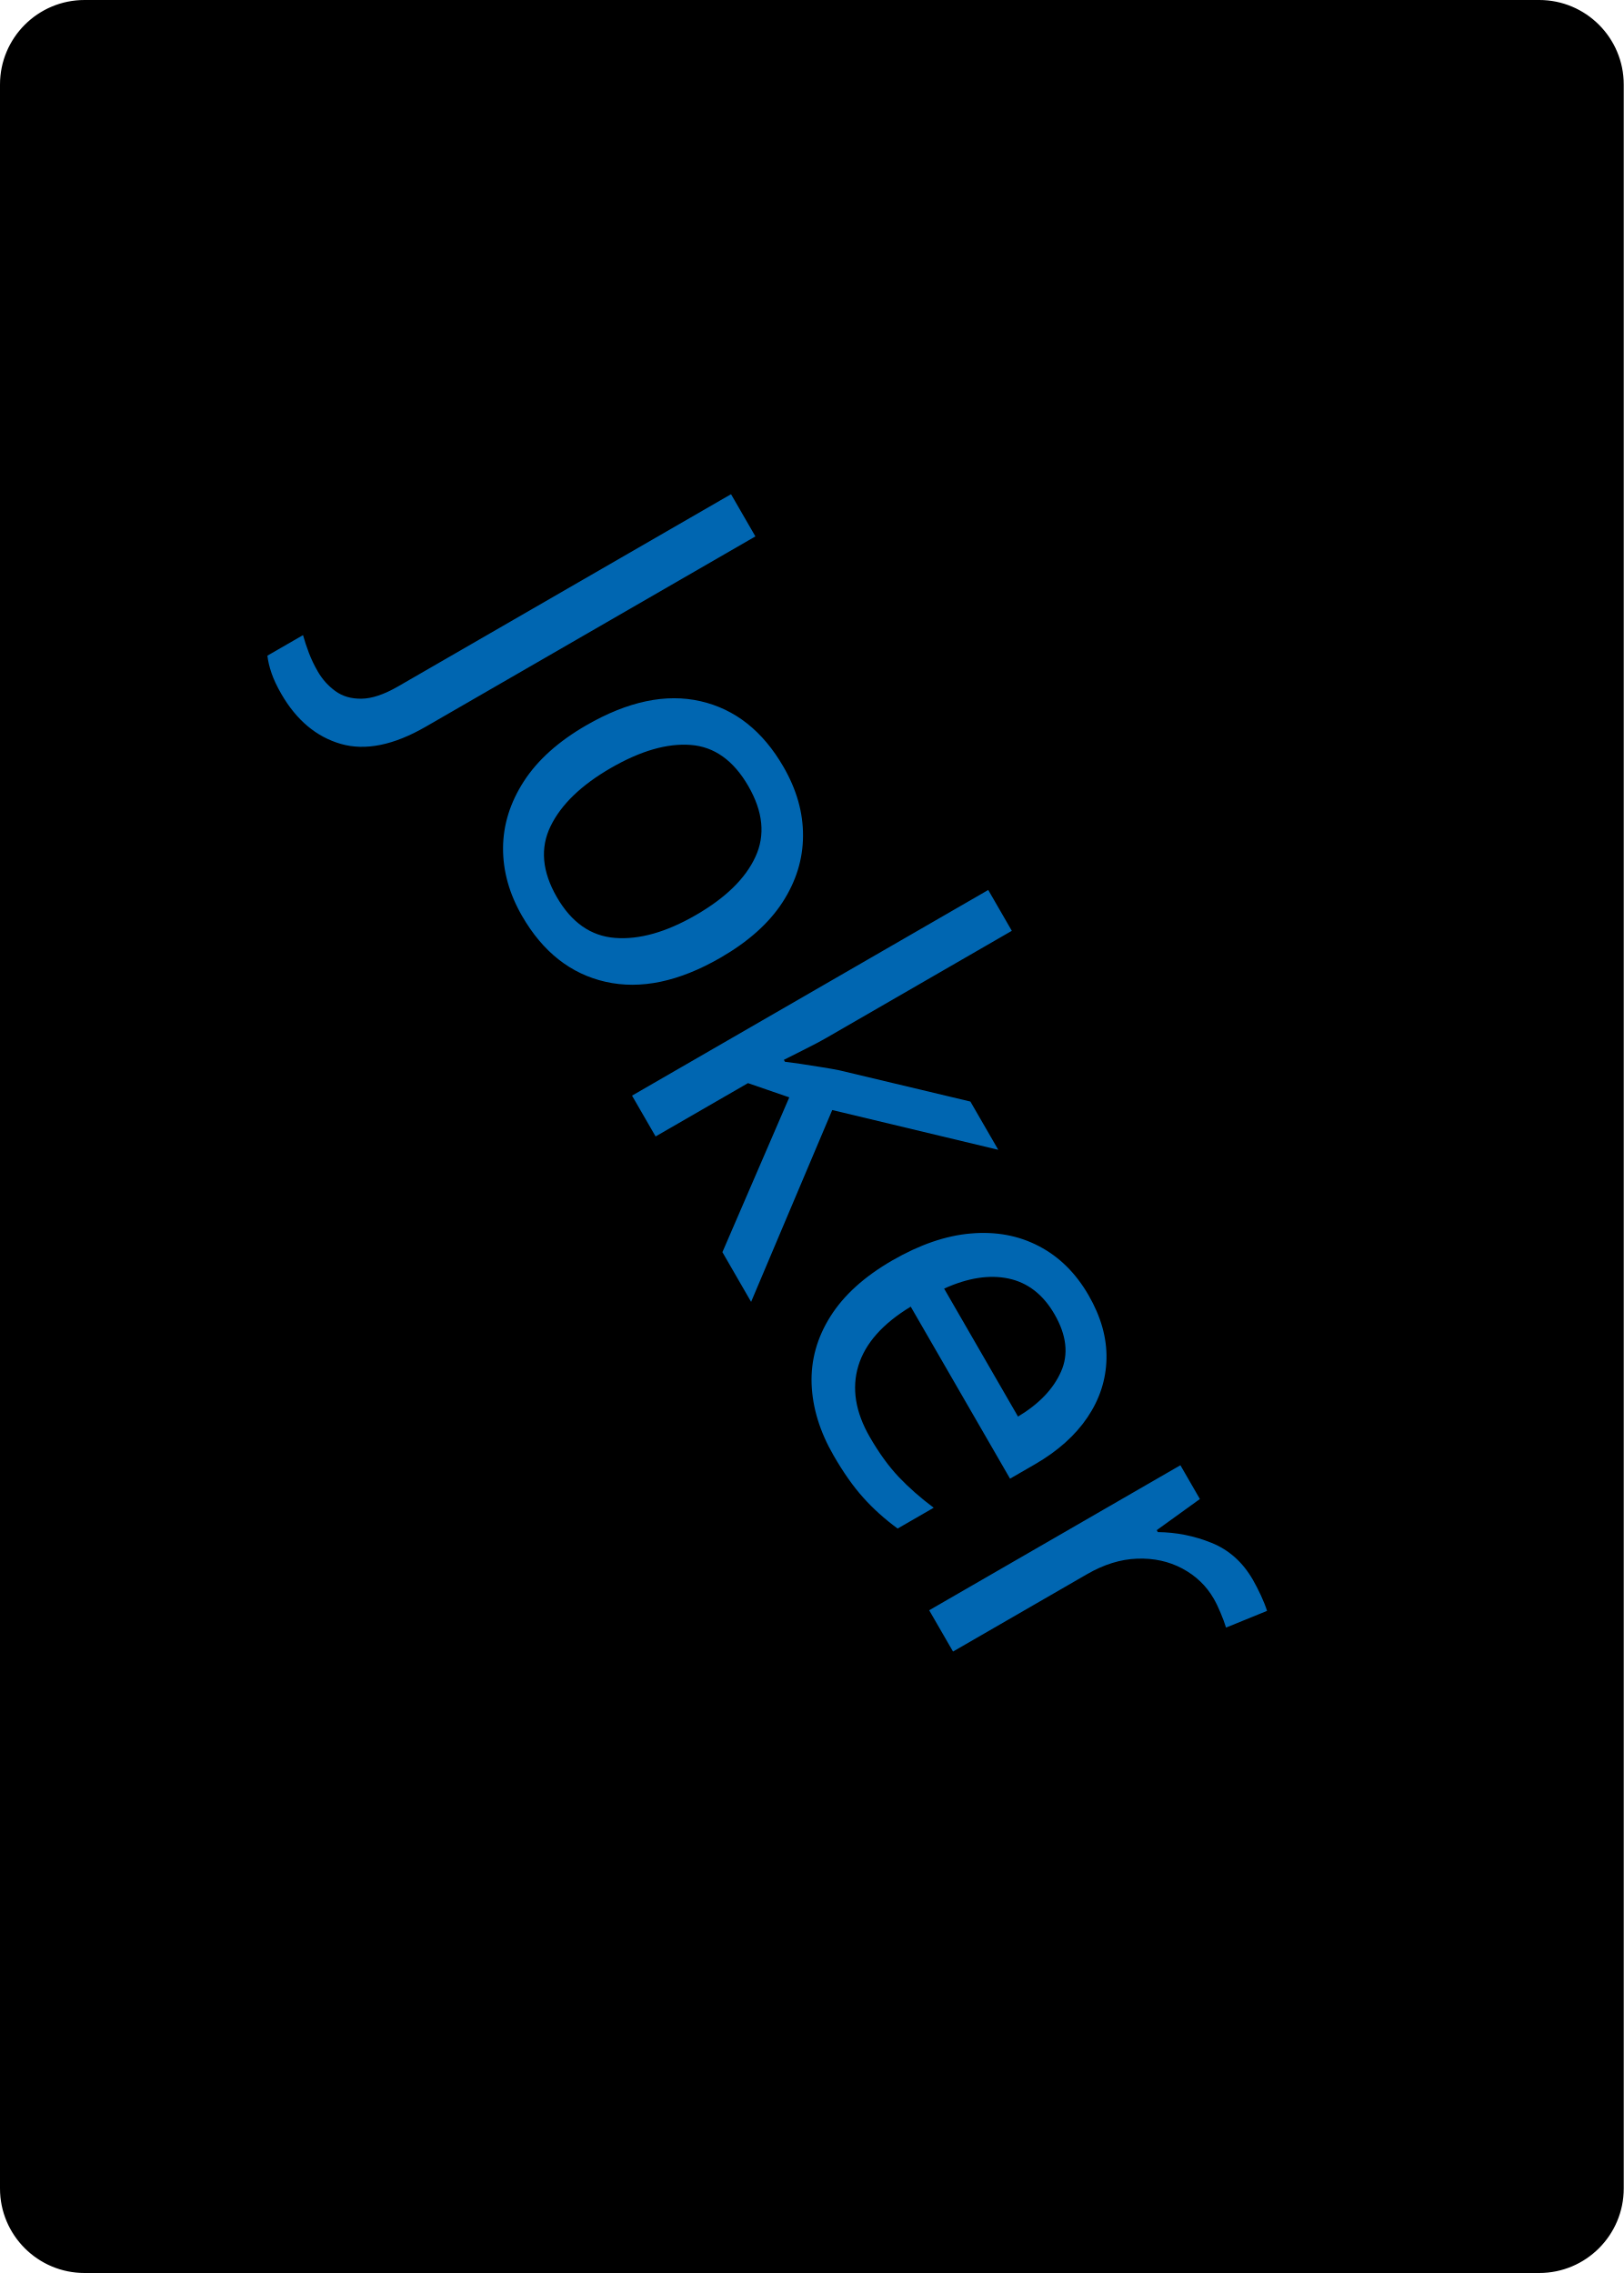
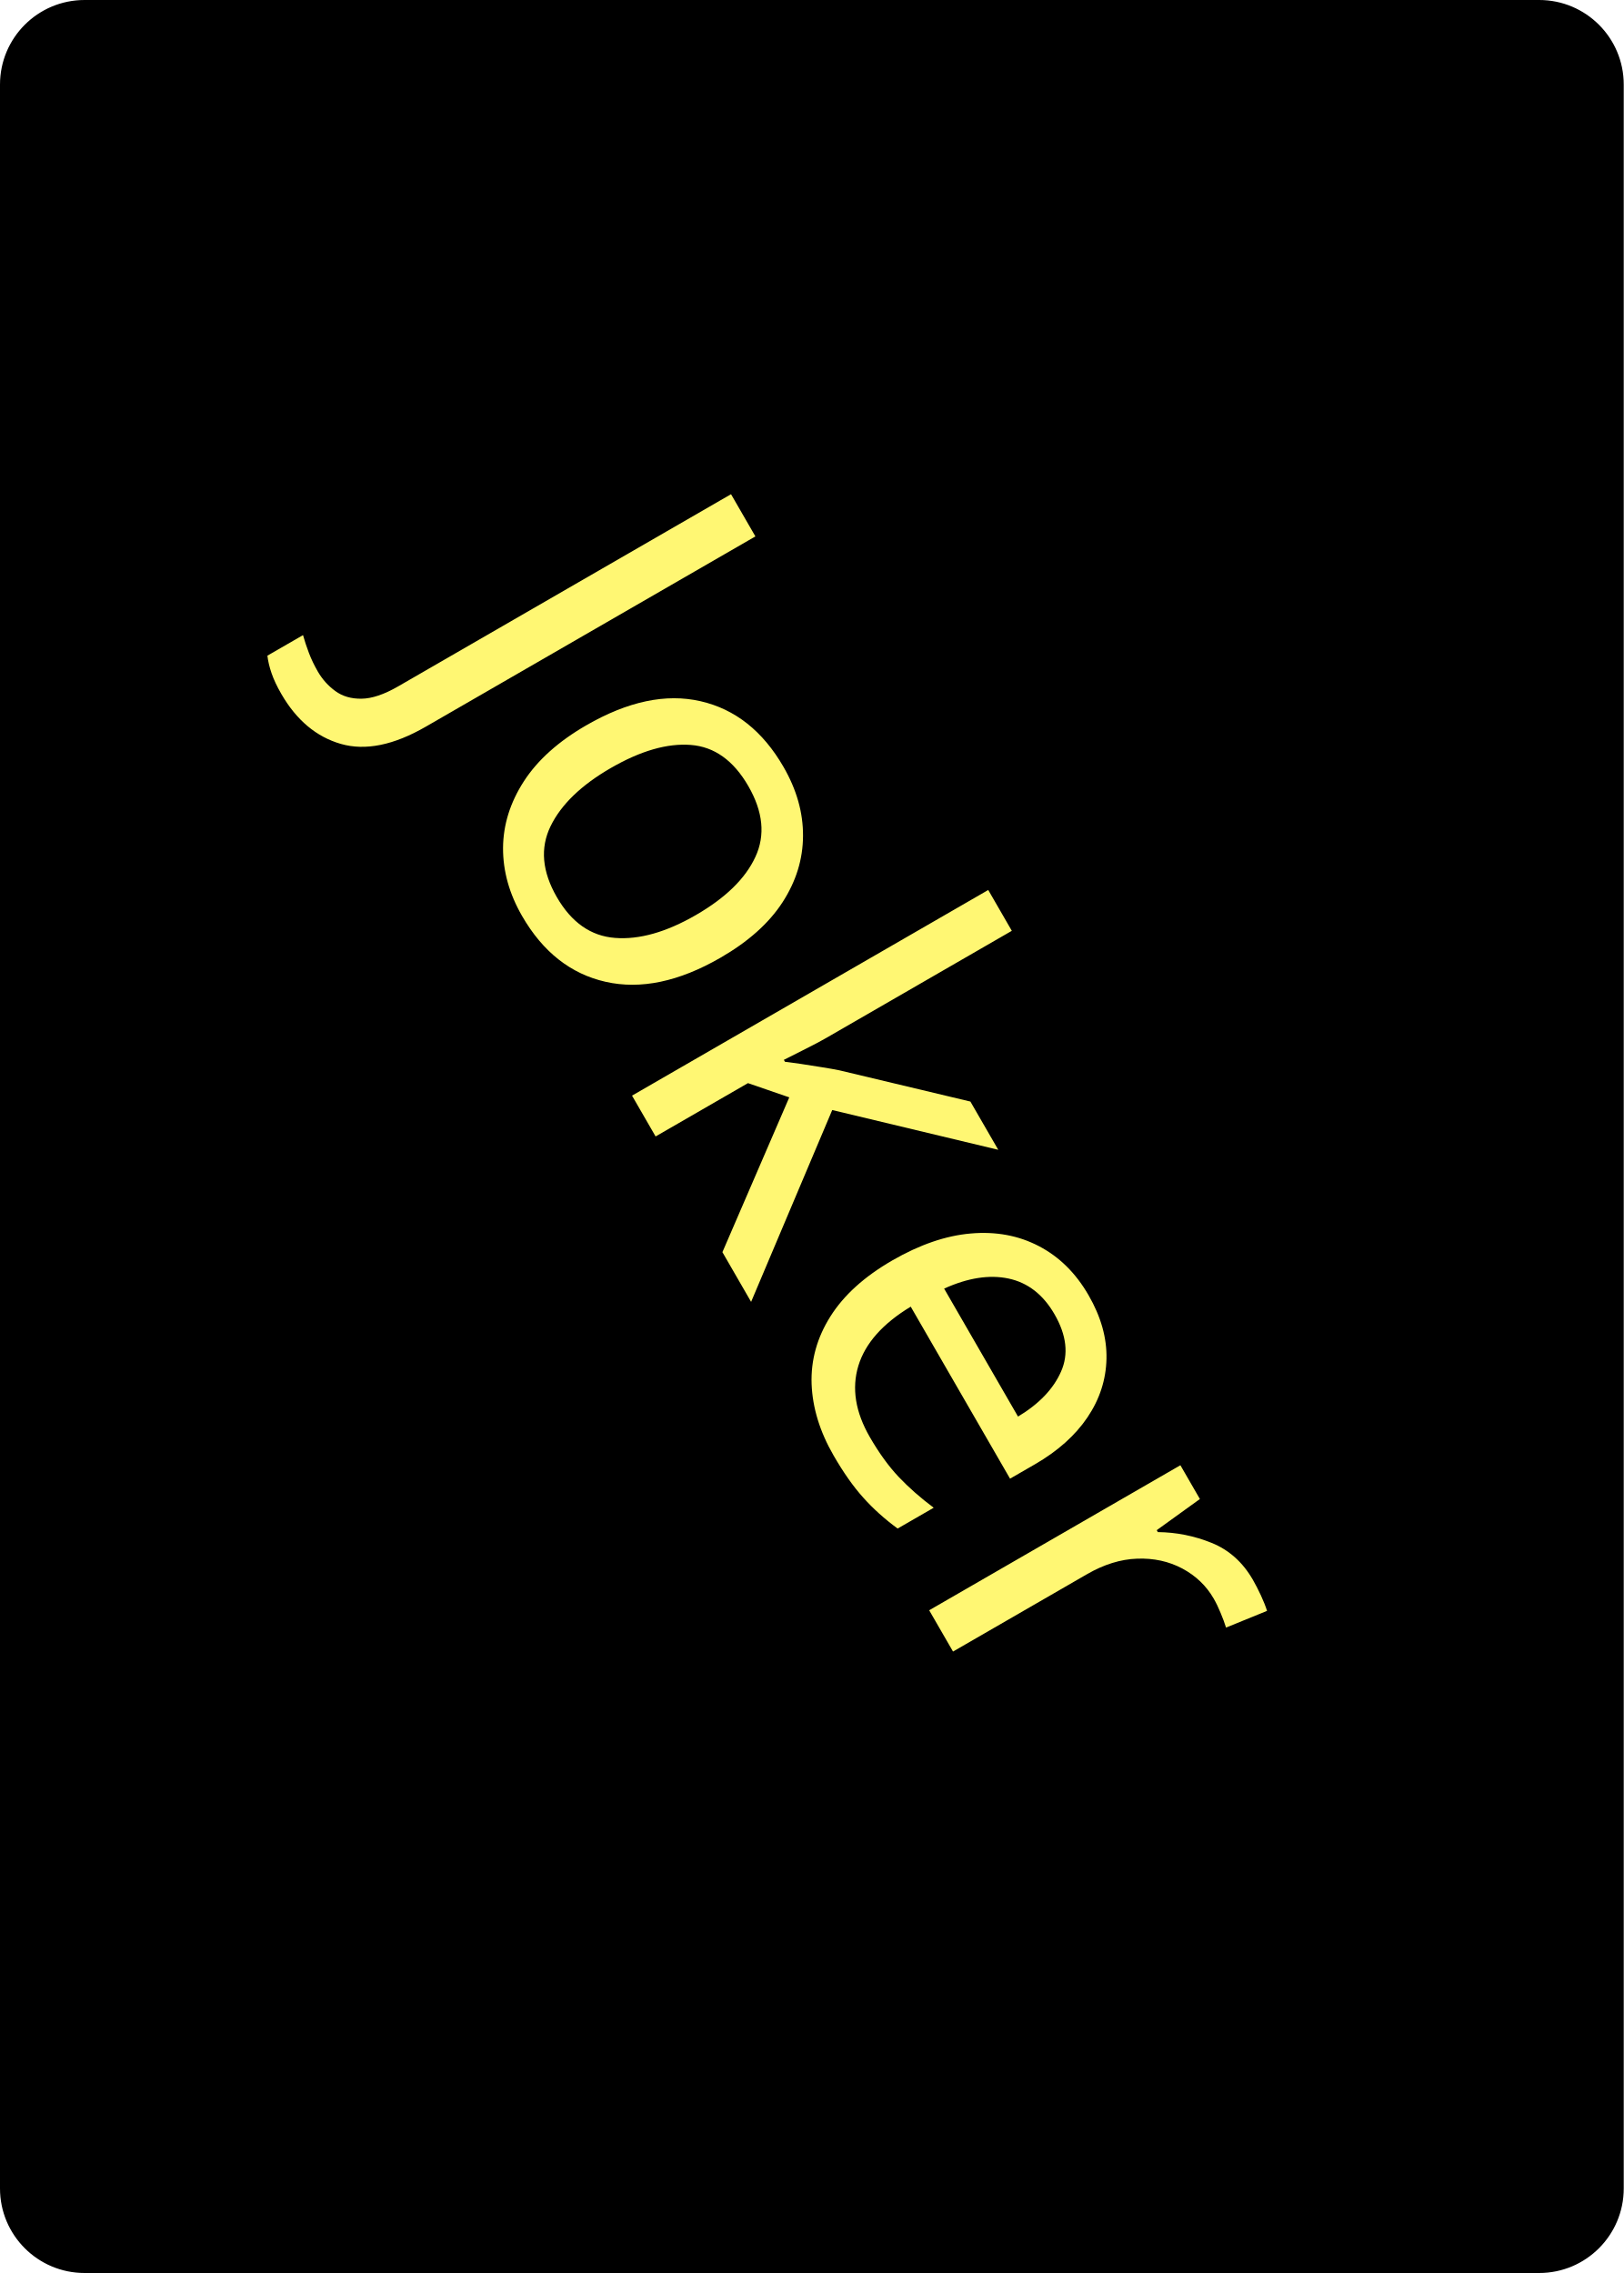
<svg xmlns="http://www.w3.org/2000/svg" class="card" face="2J" height="3.5in" preserveAspectRatio="none" viewBox="-120 -168 240 336" width="2.5in">
  <rect width="239" height="335" x="-119.5" y="-167.5" rx="12" ry="12" fill="#000000" stroke="black" />
-   <text font-size="80" font-family="Bariol" text-anchor="middle" transform="rotate(60)" y="20" fill="#0066b1">Joker</text>
+   <text font-size="80" font-family="Bariol" text-anchor="middle" transform="rotate(60)" y="20" fill="#fff773">Joker</text>
</svg>
